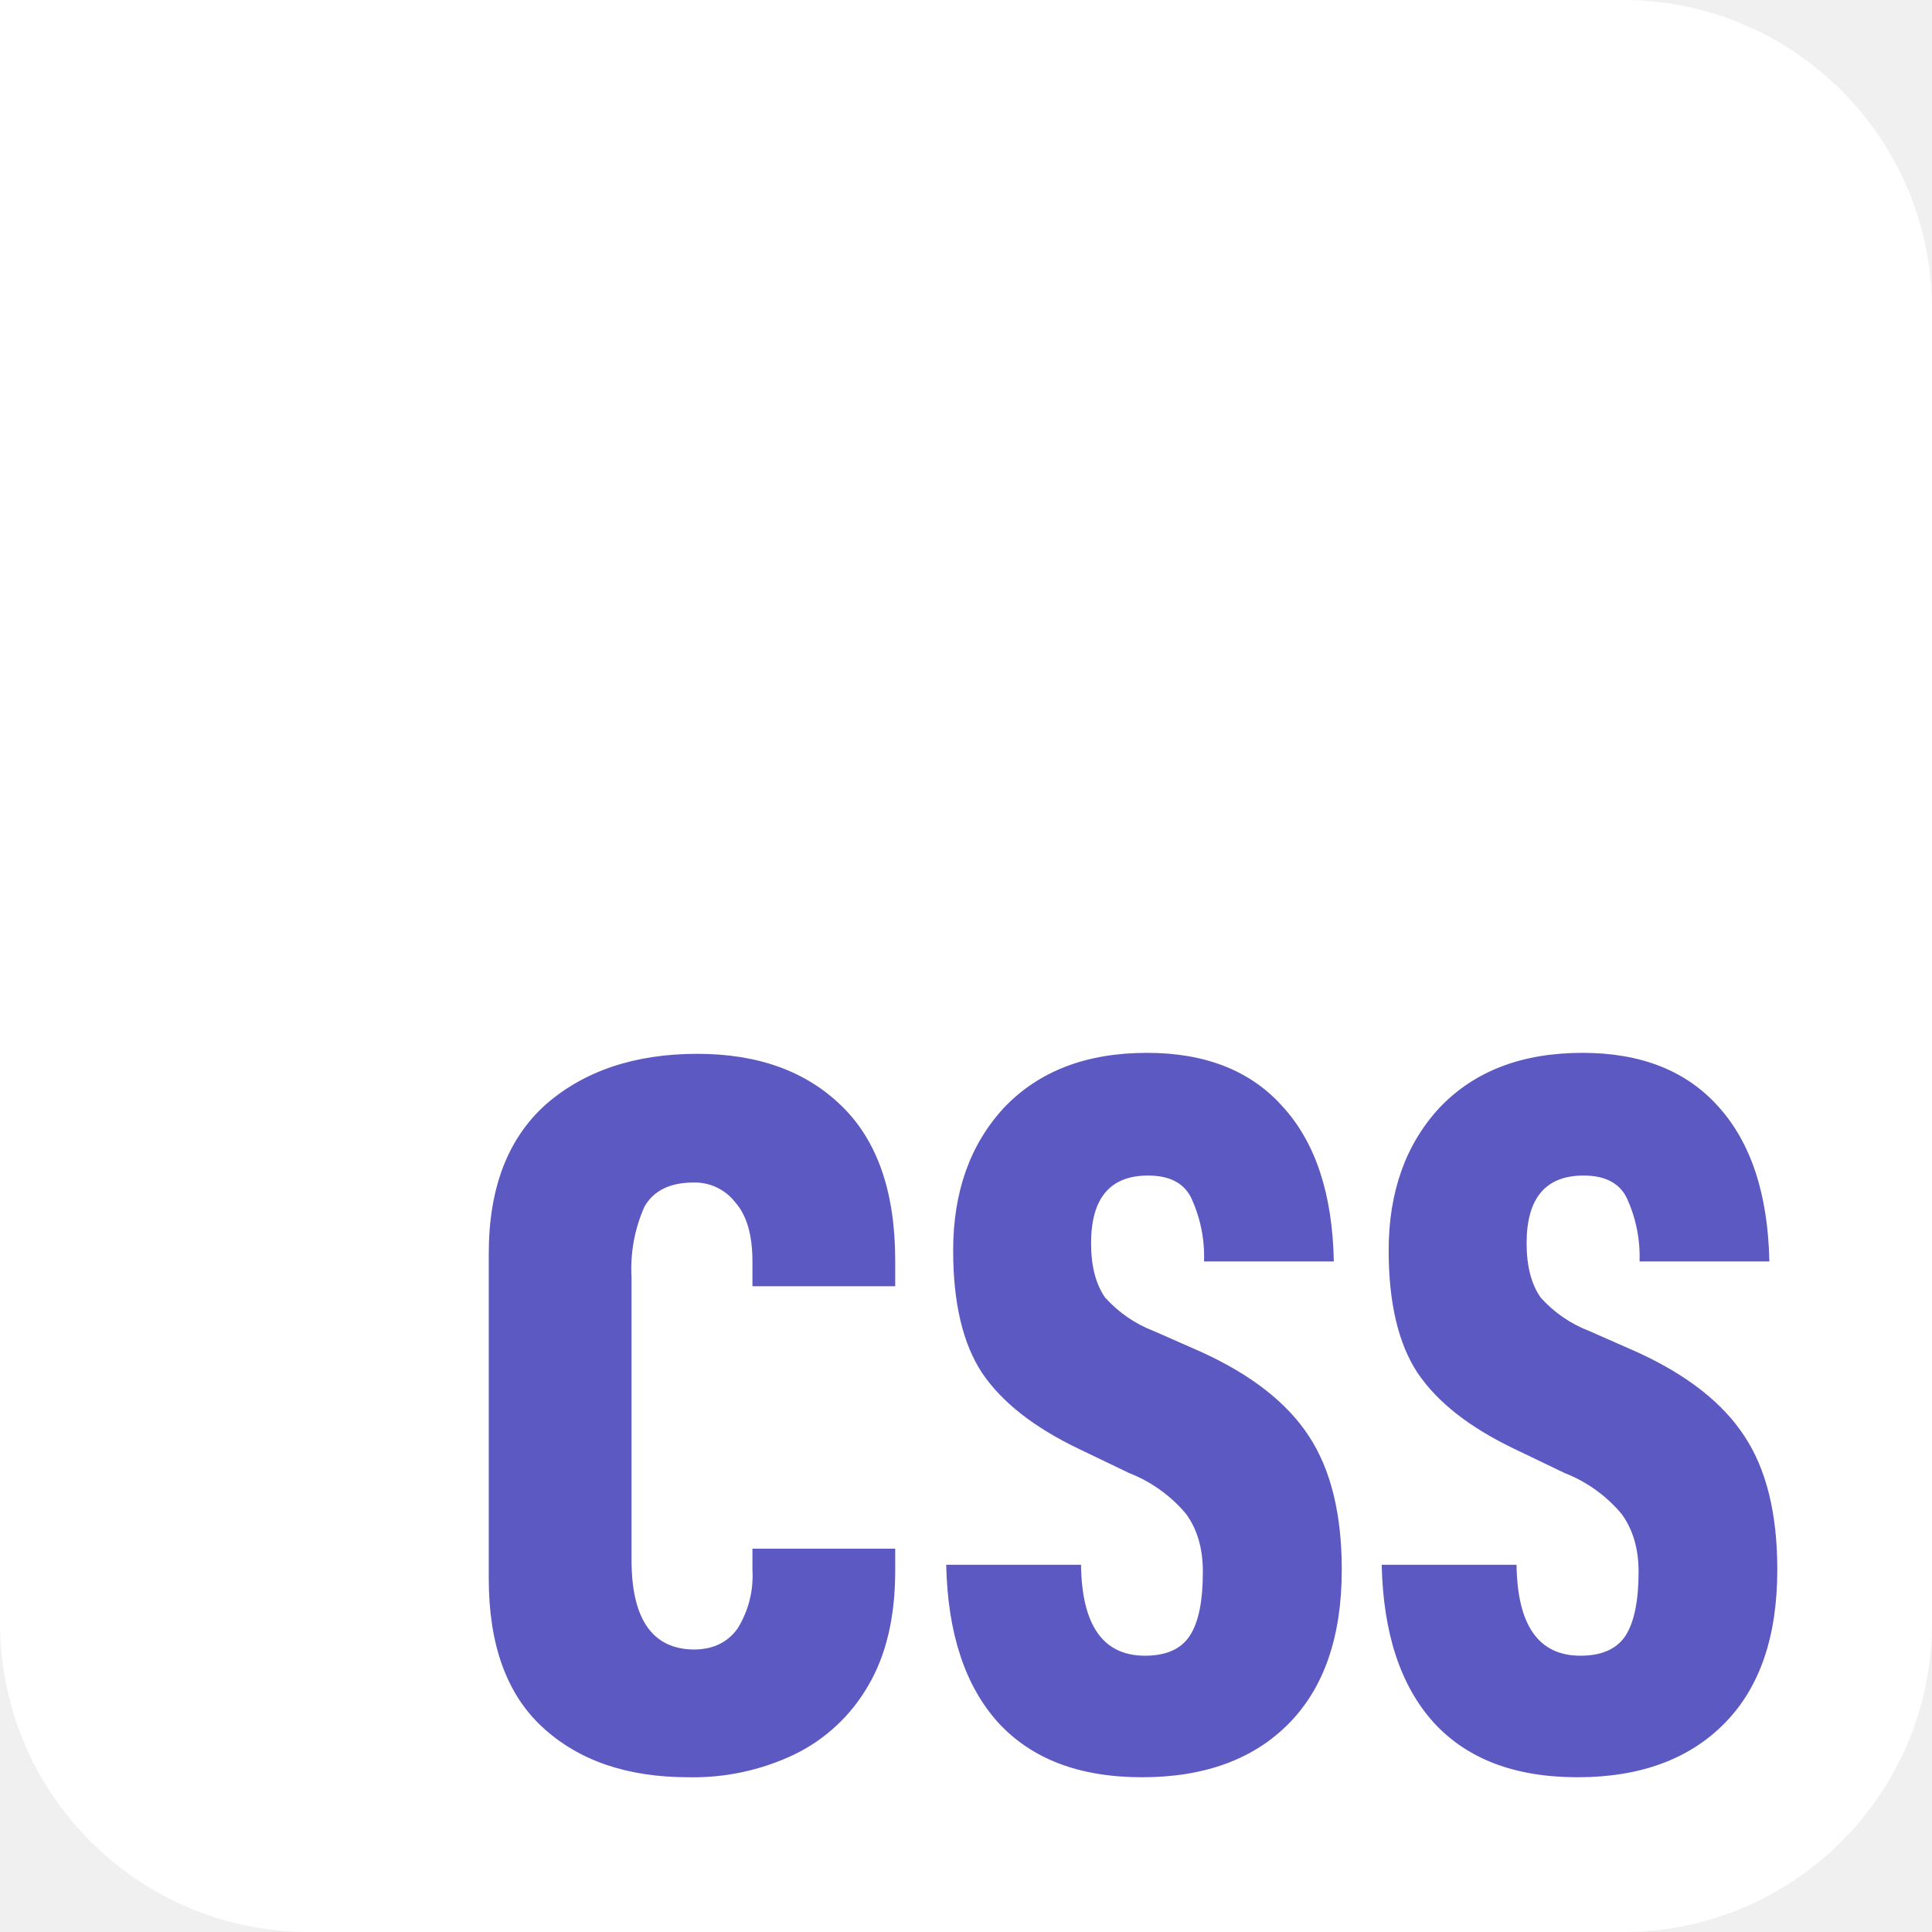
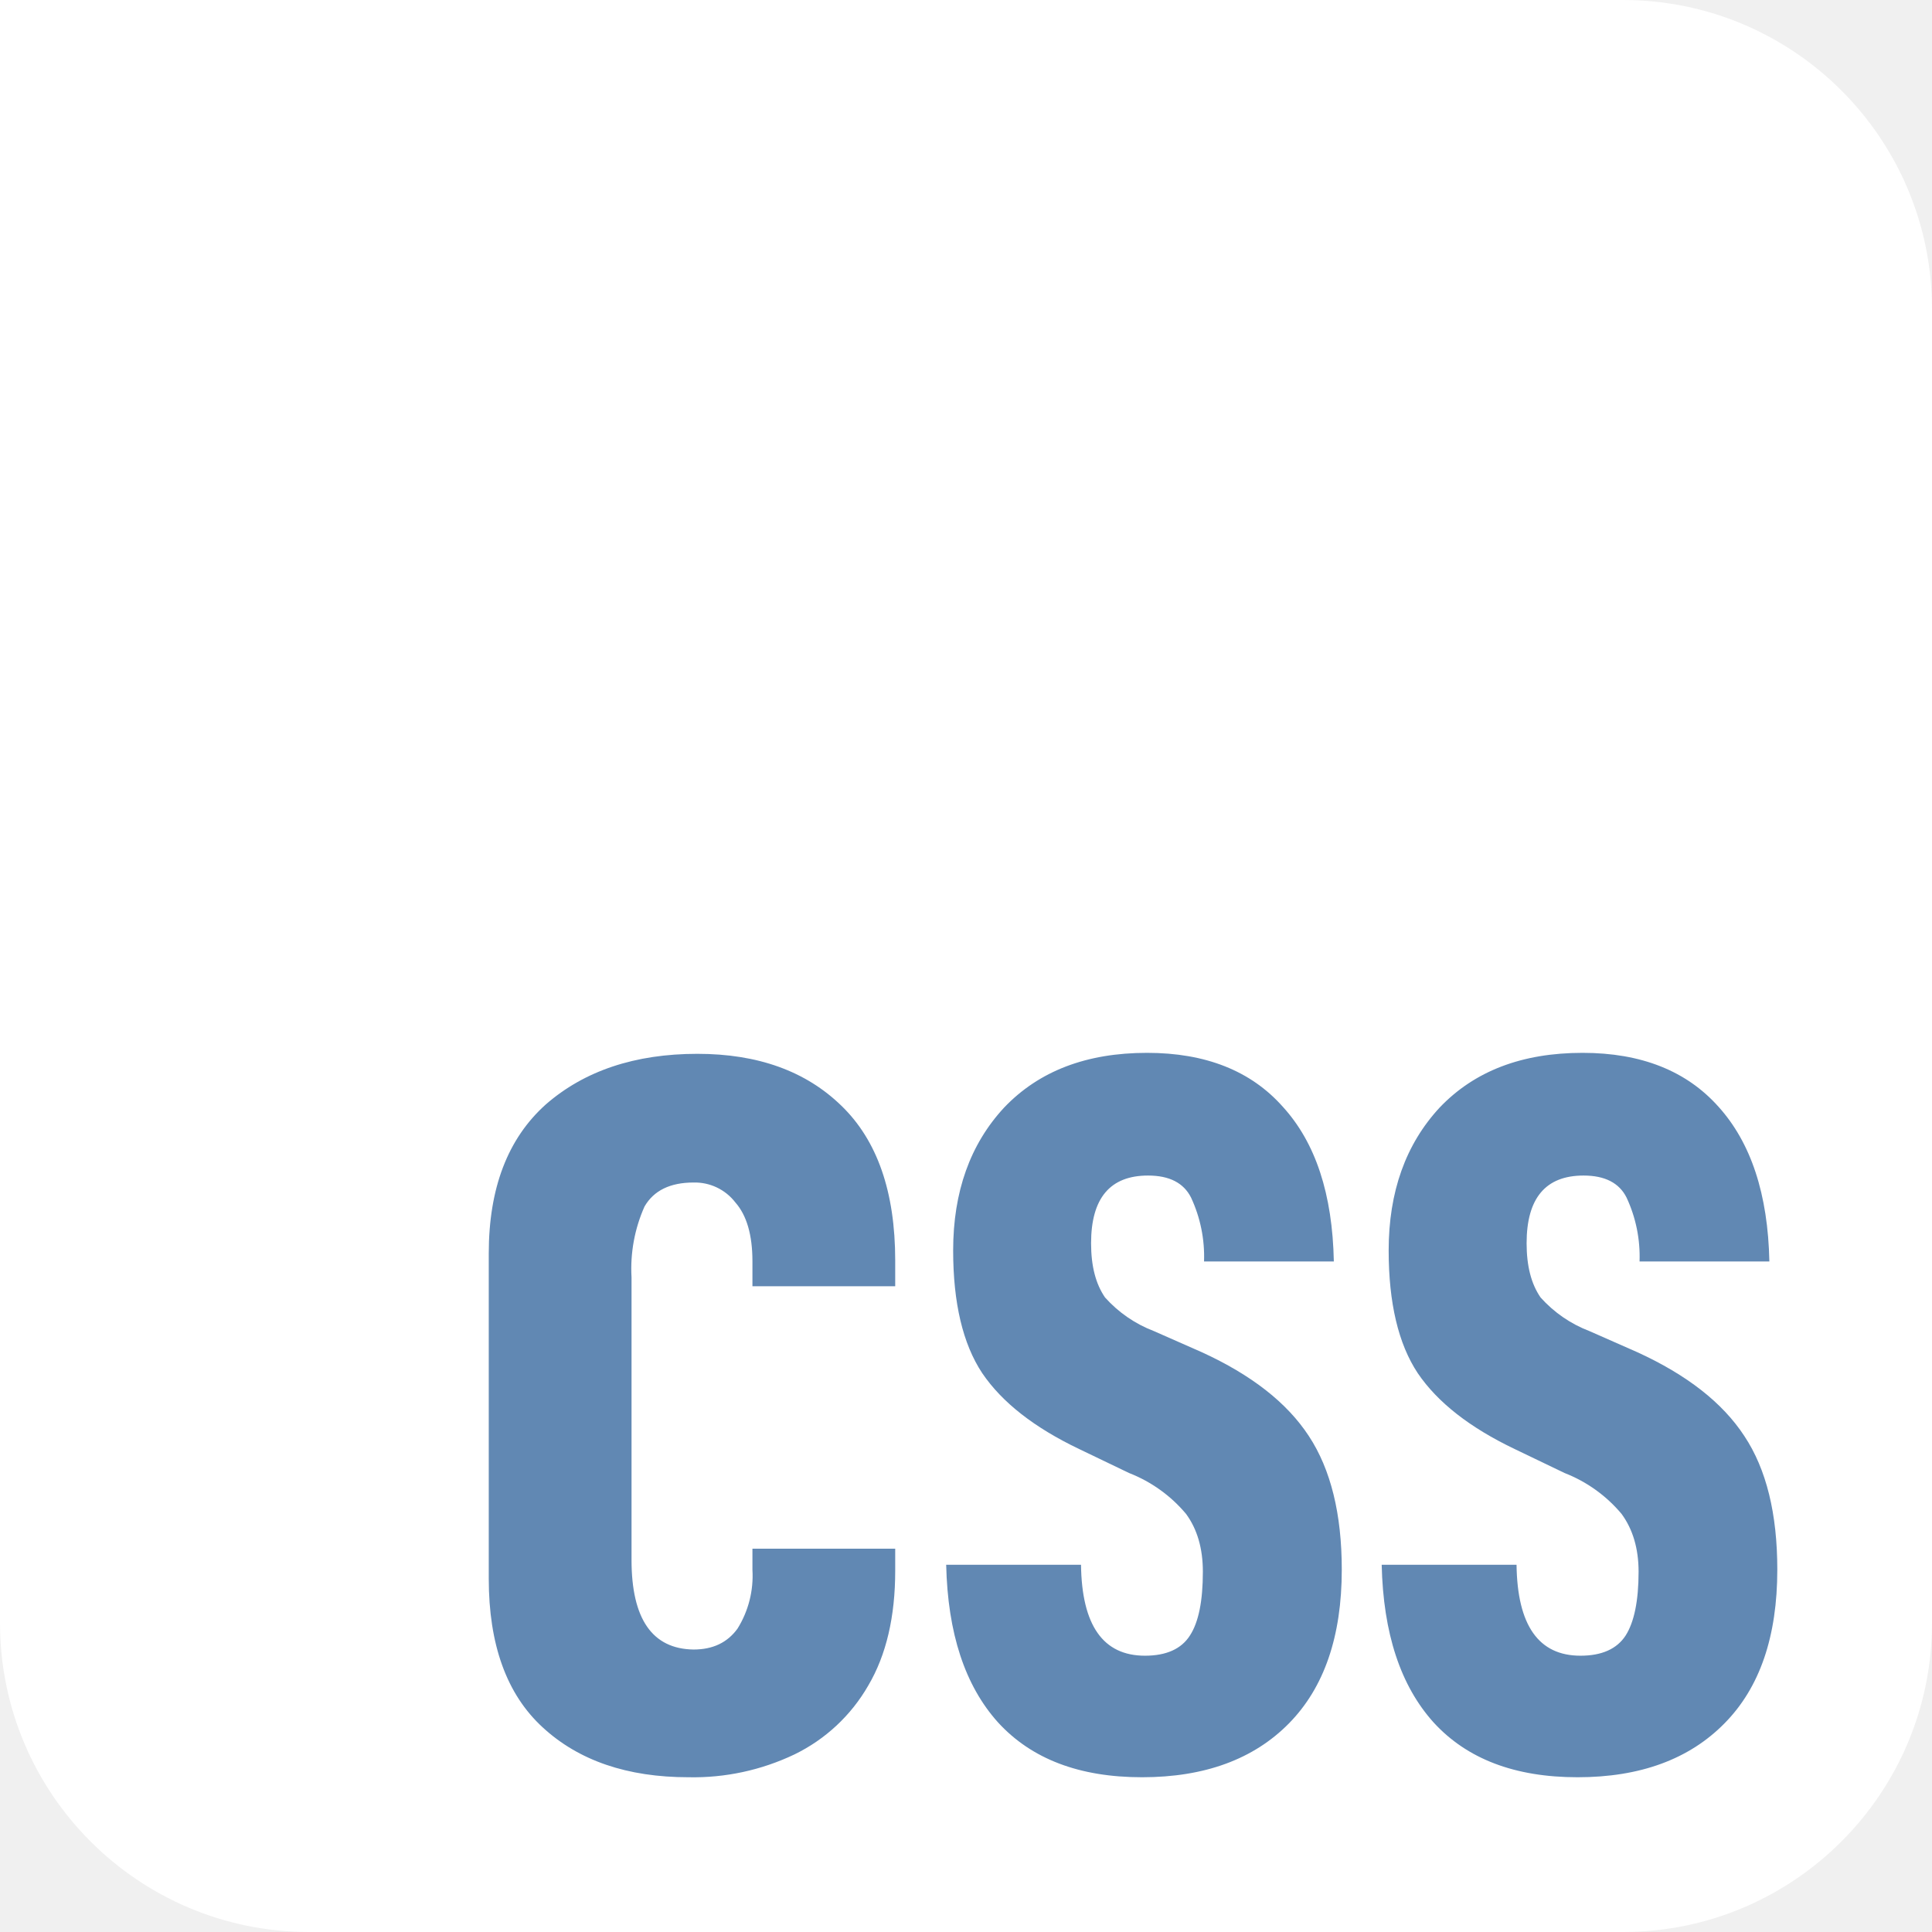
<svg xmlns="http://www.w3.org/2000/svg" width="1000" height="1000" aria-labelledby="css-logo-title css-logo-description" viewBox="0 0 1000 1000">
  <path fill="#fff" d="M0 0h840a160 160 0 0 1 160 160v680a160 160 0 0 1-160 160H160A160 160 0 0 1 0 840z" />
-   <path fill="#5C59C2" d="M816.54 919.9c-32.39 0-57.16-9.42-74.5-28.35-17.15-19.03-26.08-46.18-26.88-81.64h69.8c.4 31.36 11.42 47.08 33.08 47.08 11.04 0 18.86-3.5 23.37-10.42 4.41-6.9 6.72-17.93 6.72-33.05 0-12.02-3.01-22.04-8.83-29.95a73.2 73.2 0 0 0-29.48-21.14L783.95 750c-23.06-11.02-39.81-24.04-50.14-39.27-10.03-15.13-15.04-36.36-15.04-63.5 0-30.36 8.83-55 26.37-73.94 18.05-18.93 42.62-28.34 74-28.34 30.3 0 53.76 9.31 70.3 27.84 16.85 18.64 25.67 45.28 26.38 80.14h-67.19c.4-11.4-1.9-22.72-6.72-33.06-3.8-7.6-11.23-11.41-22.26-11.41-19.65 0-29.48 11.71-29.48 35.05 0 11.83 2.4 21.04 7.22 28.05A65.2 65.2 0 0 0 822.76 689l24.77 10.92c25.57 11.72 44.02 26.05 55.35 43.38 11.43 17.23 17.05 40.27 17.05 69.12 0 34.56-9.03 61.1-27.38 79.63-18.25 18.53-43.62 27.85-76 27.85Zm-225.42 0c-32.4 0-57.16-9.42-74.51-28.35-17.15-19.03-26.07-46.18-26.87-81.64h69.79c.4 31.36 11.43 47.08 33.1 47.08 11.02 0 18.84-3.5 23.25-10.42 4.52-6.9 6.72-17.93 6.72-33.05 0-12.02-2.9-22.04-8.72-29.95a73.2 73.2 0 0 0-29.48-21.14L558.53 750c-23.07-11.02-39.81-24.04-50.14-39.27-10.03-15.13-15.04-36.36-15.04-63.5 0-30.36 8.82-55 26.37-73.94 18.05-18.93 42.62-28.34 74-28.34 30.29 0 53.75 9.31 70.2 27.84 17.05 18.64 25.77 45.28 26.47 80.14h-67.18c.4-11.4-1.9-22.72-6.72-33.06-3.81-7.6-11.23-11.41-22.26-11.41-19.66 0-29.49 11.71-29.49 35.05 0 11.83 2.41 21.04 7.22 28.05A65.2 65.2 0 0 0 597.33 689l24.77 10.92c25.57 11.72 44.02 26.05 55.36 43.38 11.33 17.23 17.04 40.27 17.04 69.12 0 34.56-9.12 61.1-27.37 79.63s-43.62 27.85-76.01 27.85m-234.75 0c-31.7 0-56.86-8.62-75.51-25.85-18.65-17.12-27.88-42.87-27.88-76.93V648.83c0-33.85 9.83-59.5 29.48-77.13 19.96-17.43 46.13-26.24 78.52-26.24 31.39 0 56.15 9.01 74.5 26.84 18.56 17.93 27.88 44.58 27.88 80.14v13.32h-73.9v-12.92c0-13.72-3.01-23.84-8.83-30.45a26.46 26.46 0 0 0-21.66-10.32c-12.03 0-20.55 4.1-25.37 12.42a79.04 79.04 0 0 0-6.72 36.66v146.26c0 30.55 10.74 46.08 32.1 46.38 10.02 0 17.54-3.61 22.76-10.82a51.74 51.74 0 0 0 7.72-30.46V801.6h73.9v11.42c0 23.74-4.61 43.57-13.94 59.4a88.8 88.8 0 0 1-38.2 35.66 121.46 121.46 0 0 1-54.85 11.82" />
+   <path fill="#6188B3" d="M816.54 919.9c-32.39 0-57.16-9.42-74.5-28.35-17.15-19.03-26.08-46.18-26.88-81.64h69.8c.4 31.36 11.42 47.08 33.08 47.08 11.04 0 18.86-3.5 23.37-10.42 4.41-6.9 6.72-17.93 6.72-33.05 0-12.02-3.01-22.04-8.83-29.95a73.2 73.2 0 0 0-29.48-21.14L783.95 750c-23.06-11.02-39.81-24.04-50.14-39.27-10.03-15.13-15.04-36.36-15.04-63.5 0-30.36 8.83-55 26.37-73.94 18.05-18.93 42.62-28.34 74-28.34 30.3 0 53.76 9.31 70.3 27.84 16.85 18.64 25.67 45.28 26.38 80.14h-67.19c.4-11.4-1.9-22.72-6.72-33.06-3.8-7.6-11.23-11.41-22.26-11.41-19.65 0-29.48 11.71-29.48 35.05 0 11.83 2.4 21.04 7.22 28.05A65.2 65.2 0 0 0 822.76 689l24.77 10.92c25.57 11.72 44.02 26.05 55.35 43.38 11.43 17.23 17.05 40.27 17.05 69.12 0 34.56-9.03 61.1-27.38 79.63-18.25 18.53-43.62 27.85-76 27.85Zm-225.42 0c-32.4 0-57.16-9.42-74.51-28.35-17.15-19.03-26.07-46.18-26.87-81.64h69.79c.4 31.36 11.43 47.08 33.1 47.08 11.02 0 18.84-3.5 23.25-10.42 4.52-6.9 6.72-17.93 6.72-33.05 0-12.02-2.9-22.04-8.72-29.95a73.2 73.2 0 0 0-29.48-21.14L558.53 750c-23.07-11.02-39.81-24.04-50.14-39.27-10.03-15.13-15.04-36.36-15.04-63.5 0-30.36 8.82-55 26.37-73.94 18.05-18.93 42.62-28.34 74-28.34 30.29 0 53.75 9.31 70.2 27.84 17.05 18.64 25.77 45.28 26.47 80.14h-67.18c.4-11.4-1.9-22.72-6.72-33.06-3.81-7.6-11.23-11.41-22.26-11.41-19.66 0-29.49 11.71-29.49 35.05 0 11.83 2.41 21.04 7.22 28.05A65.2 65.2 0 0 0 597.33 689l24.77 10.92c25.57 11.72 44.02 26.05 55.36 43.38 11.33 17.23 17.04 40.27 17.04 69.12 0 34.56-9.12 61.1-27.37 79.63s-43.62 27.85-76.01 27.85m-234.75 0c-31.7 0-56.86-8.62-75.51-25.85-18.65-17.12-27.88-42.87-27.88-76.93V648.83c0-33.85 9.83-59.5 29.48-77.13 19.96-17.43 46.13-26.24 78.52-26.24 31.39 0 56.15 9.01 74.5 26.84 18.56 17.93 27.88 44.58 27.88 80.14v13.32h-73.9v-12.92c0-13.72-3.01-23.84-8.83-30.45a26.46 26.46 0 0 0-21.66-10.32c-12.03 0-20.55 4.1-25.37 12.42a79.04 79.04 0 0 0-6.72 36.66v146.26c0 30.55 10.74 46.08 32.1 46.38 10.02 0 17.54-3.61 22.76-10.82a51.74 51.74 0 0 0 7.72-30.46V801.6h73.9v11.42c0 23.74-4.61 43.57-13.94 59.4a88.8 88.8 0 0 1-38.2 35.66 121.46 121.46 0 0 1-54.85 11.82" />
</svg>
